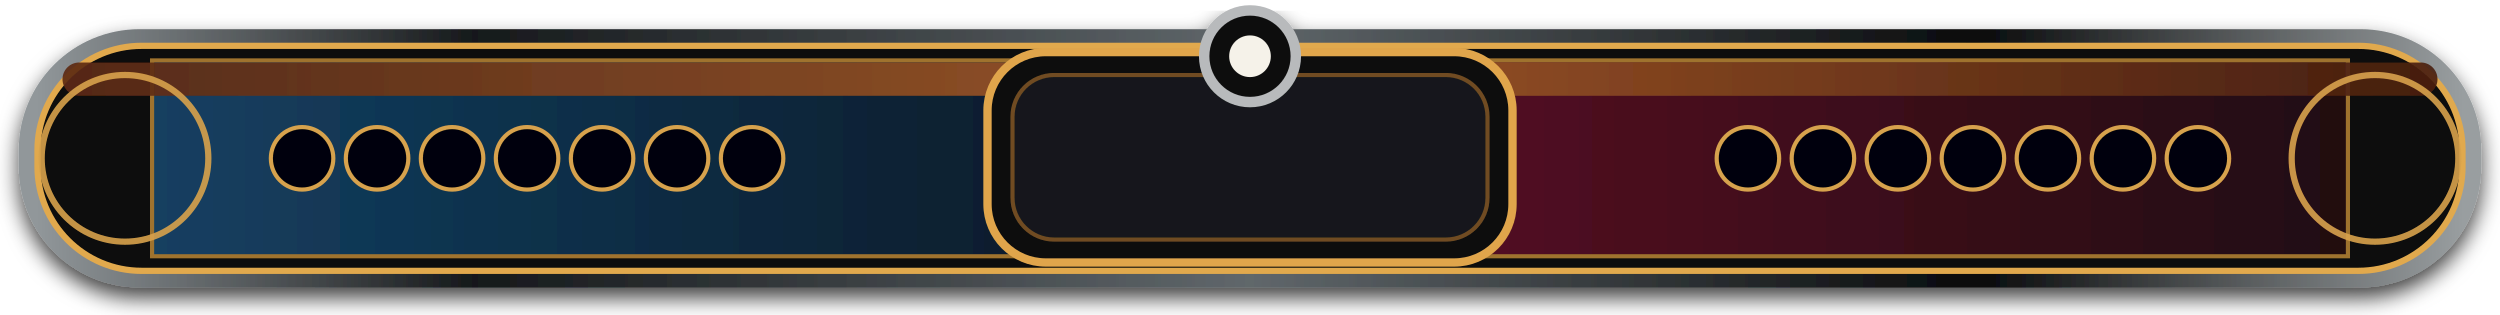
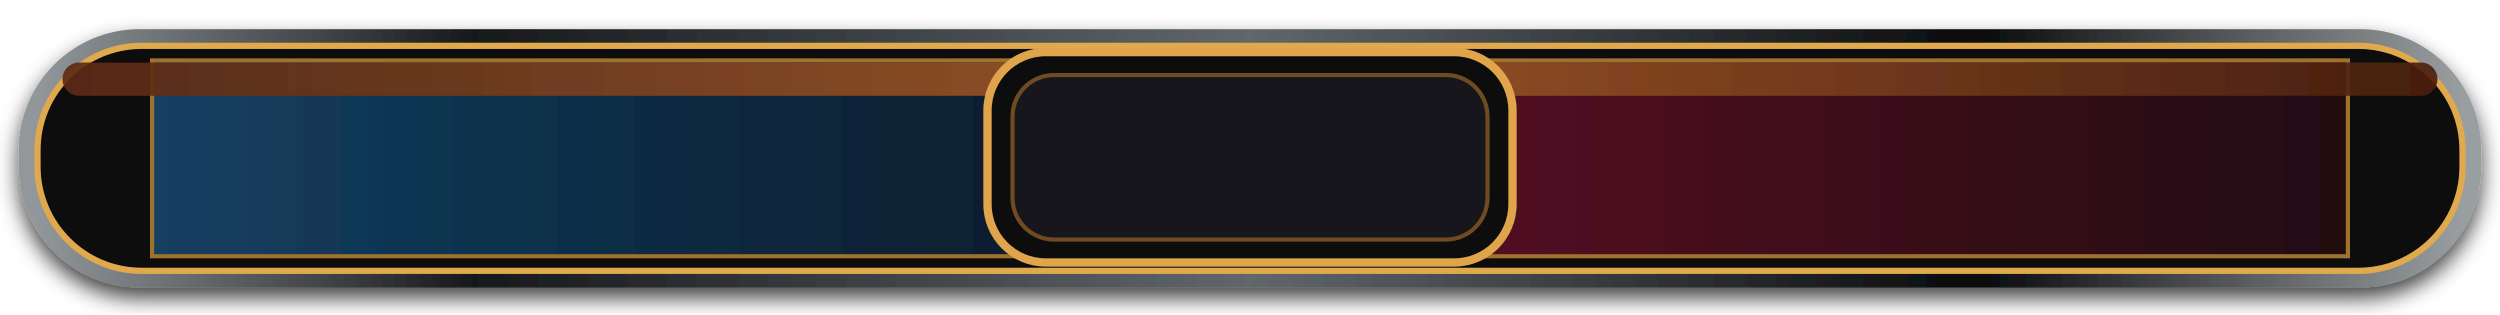
<svg xmlns="http://www.w3.org/2000/svg" viewBox="0 0 1200 151">
  <defs>
    <linearGradient id="wood" x1="0" y1="0" x2="1" y2="0">
      <stop stop-color="#5c2a13" />
      <stop offset=".5" stop-color="#a25a29" />
      <stop offset="1" stop-color="#4b210f" />
    </linearGradient>
    <linearGradient id="blue">
      <stop stop-color="#143f61" />
      <stop offset="1" stop-color="#061723" />
    </linearGradient>
    <linearGradient id="red">
      <stop stop-color="#5c1325" />
      <stop offset="1" stop-color="#210811" />
    </linearGradient>
    <linearGradient id="metal">
      <stop stop-color="#91979a" />
      <stop offset=".18" stop-color="#16191b" />
      <stop offset=".5" stop-color="#60676b" />
      <stop offset=".8" stop-color="#090b0c" />
      <stop offset="1" stop-color="#999ea0" />
    </linearGradient>
    <filter id="shadow">
      <feDropShadow dx="0" dy="5" stdDeviation="5" flood-color="#000" flood-opacity=".75" />
    </filter>
  </defs>
  <g filter="url(#shadow)">
    <rect x="9" y="14" width="1182" height="124" rx="58" fill="url(#metal)" />
    <rect x="18" y="22" width="1164" height="108" rx="50" fill="#080a0b" stroke="#e1a94d" stroke-width="3" />
    <path d="M73 29h467l34 22v50l-34 22H73Z" fill="url(#blue)" stroke="#9f732f" stroke-width="2" />
    <path d="M1127 29H660l-34 22v50l34 22h467Z" fill="url(#red)" stroke="#9f732f" stroke-width="2" />
    <rect x="30" y="30" width="1140" height="16" rx="8" fill="url(#wood)" opacity=".92" />
    <rect x="474" y="25" width="252" height="101" rx="28" fill="#0b0d0e" stroke="#e0a54b" stroke-width="4" />
    <rect x="486" y="36" width="228" height="79" rx="20" fill="#15191b" stroke="#6f4b22" stroke-width="2" />
-     <g fill="none" stroke="#d8a24b" stroke-width="3" opacity=".9">
-       <circle cx="60" cy="76" r="40" />
-       <circle cx="1140" cy="76" r="40" />
-     </g>
-     <g fill="#050607" stroke="#d7a24d" stroke-width="2">
-       <circle cx="145" cy="76" r="15" />
-       <circle cx="181" cy="76" r="15" />
-       <circle cx="217" cy="76" r="15" />
-       <circle cx="253" cy="76" r="15" />
-       <circle cx="289" cy="76" r="15" />
-       <circle cx="325" cy="76" r="15" />
-       <circle cx="361" cy="76" r="15" />
-       <circle cx="839" cy="76" r="15" />
-       <circle cx="875" cy="76" r="15" />
-       <circle cx="911" cy="76" r="15" />
-       <circle cx="947" cy="76" r="15" />
-       <circle cx="983" cy="76" r="15" />
-       <circle cx="1019" cy="76" r="15" />
-       <circle cx="1055" cy="76" r="15" />
-     </g>
-     <circle cx="600" cy="27" r="22" fill="#111" stroke="#b8babc" stroke-width="5" />
-     <circle cx="600" cy="27" r="10" fill="#f5f2e9" />
  </g>
</svg>
